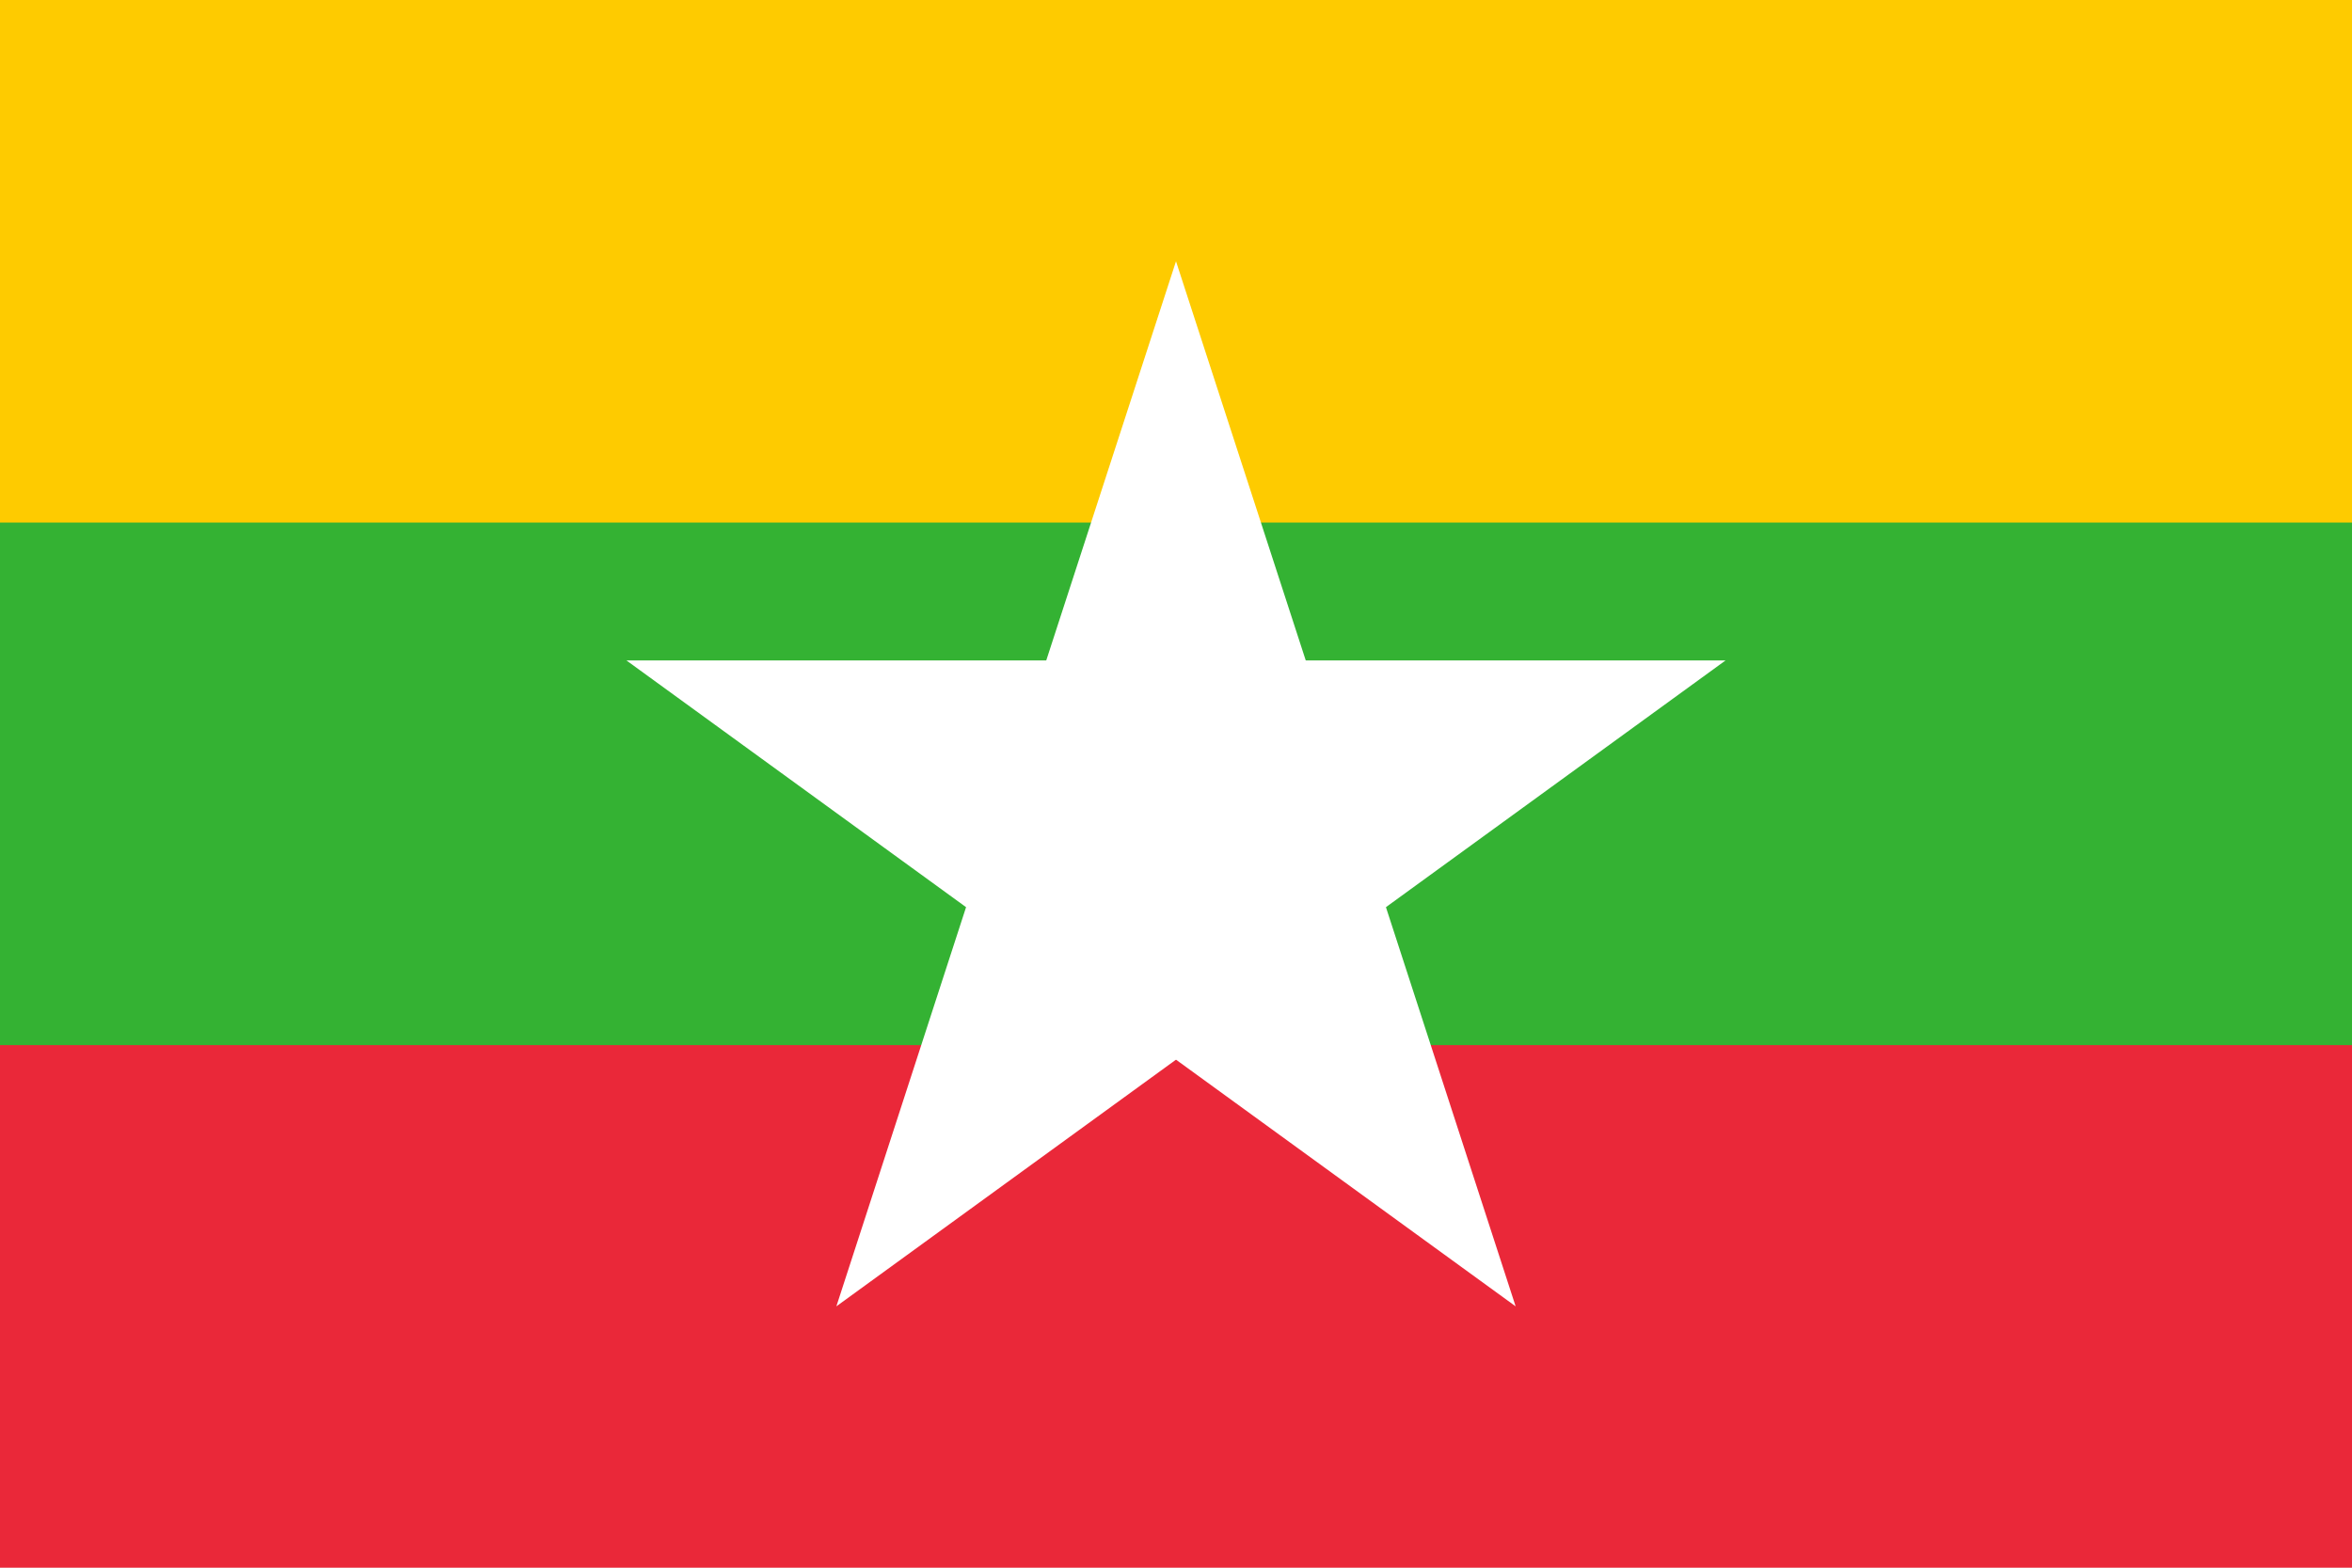
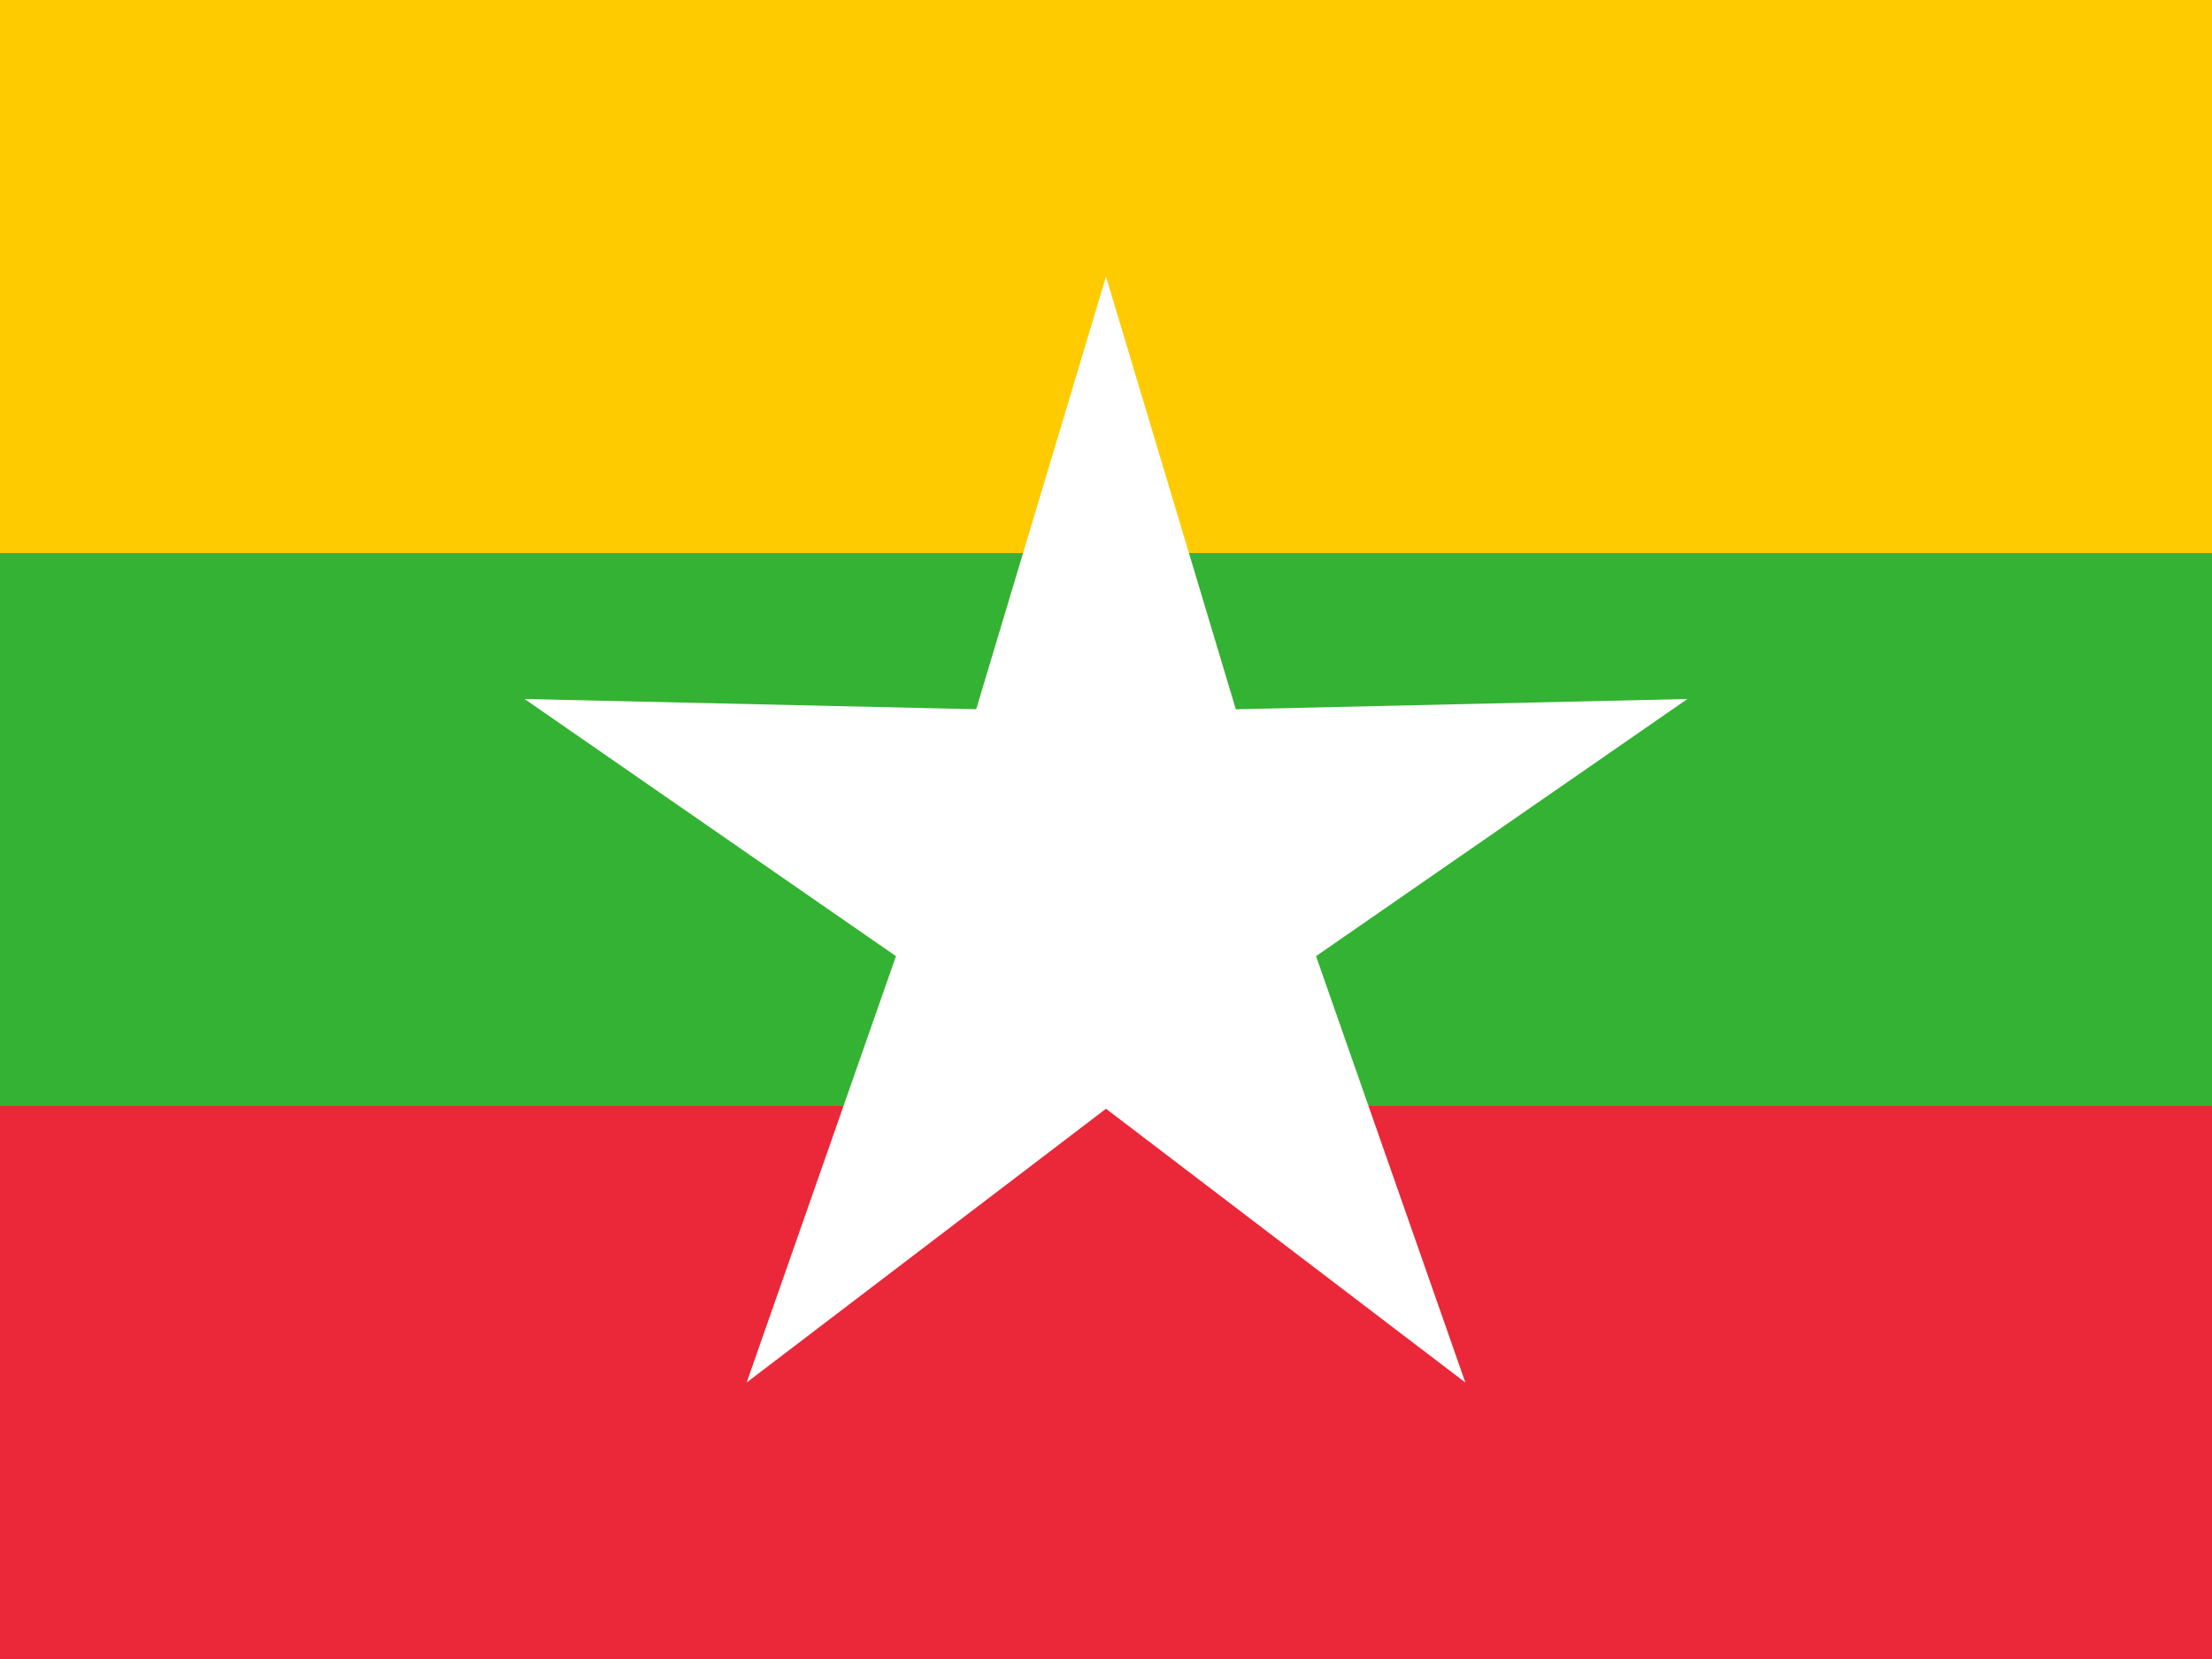
- <svg xmlns="http://www.w3.org/2000/svg" xmlns:xlink="http://www.w3.org/1999/xlink" viewBox="0 0 18 12">
-   <path fill="#FECB00" d="M0 0h18v6H0z" />
-   <path fill="#EA2839" d="M0 6h18v6H0z" />
-   <path fill="#34B233" d="M0 4h18v4H0z" />
-   <g transform="translate(9 6.422) scale(4.422)">
-     <path id="a" fill="#FFF" d="M-.325 0L0-1l.325 1z" />
-     <use xlink:href="#a" transform="rotate(-144)" />
-     <use xlink:href="#a" transform="rotate(-72)" />
-     <use xlink:href="#a" transform="rotate(72)" />
-     <use xlink:href="#a" transform="rotate(144)" />
+ <svg xmlns="http://www.w3.org/2000/svg" xmlns:xlink="http://www.w3.org/1999/xlink" id="flag-icons-mm" viewBox="0 0 640 480">
+   <path fill="#fecb00" d="M0 0h640v480H0z" />
+   <path fill="#34b233" d="M0 160h640v320H0z" />
+   <path fill="#ea2839" d="M0 320h640v160H0z" />
+   <g transform="translate(320 256.9)scale(176.88)">
+     <path id="mm-a" fill="#fff" d="m0-1 .3 1h-.6z" />
+     <use xlink:href="#mm-a" width="100%" height="100%" transform="rotate(-144)" />
+     <use xlink:href="#mm-a" width="100%" height="100%" transform="rotate(-72)" />
+     <use xlink:href="#mm-a" width="100%" height="100%" transform="rotate(72)" />
+     <use xlink:href="#mm-a" width="100%" height="100%" transform="rotate(144)" />
  </g>
</svg>
